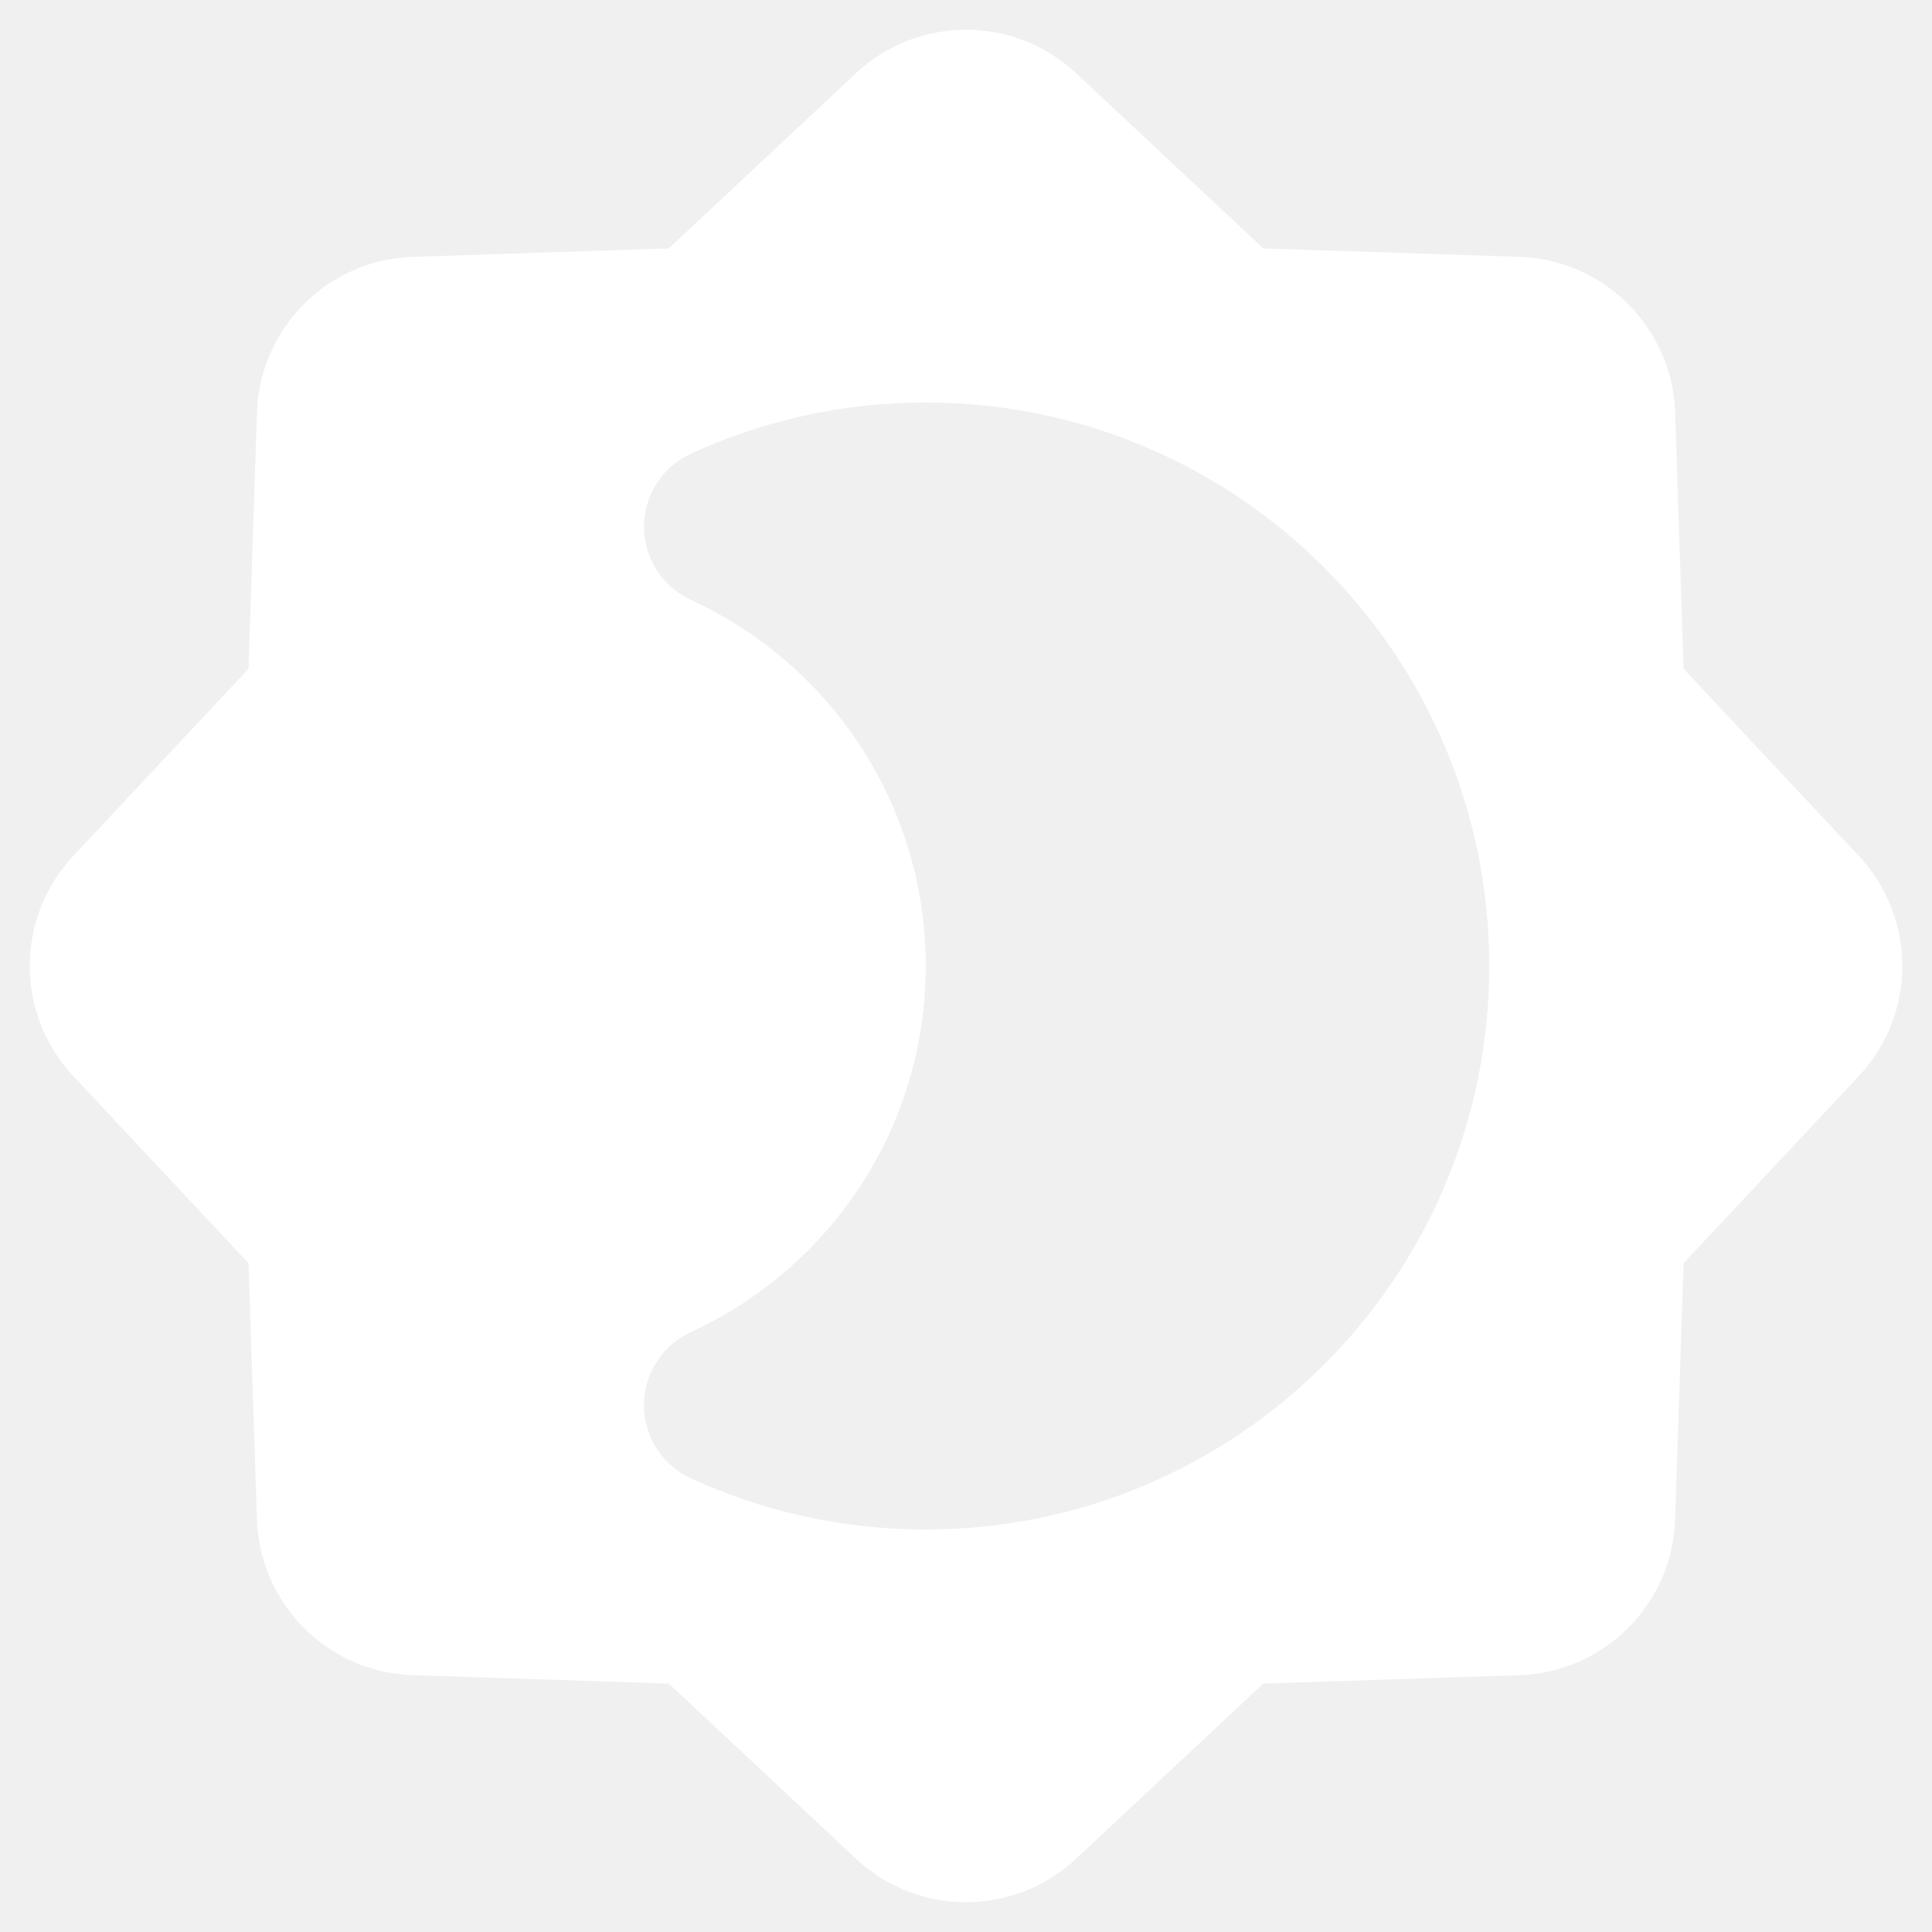
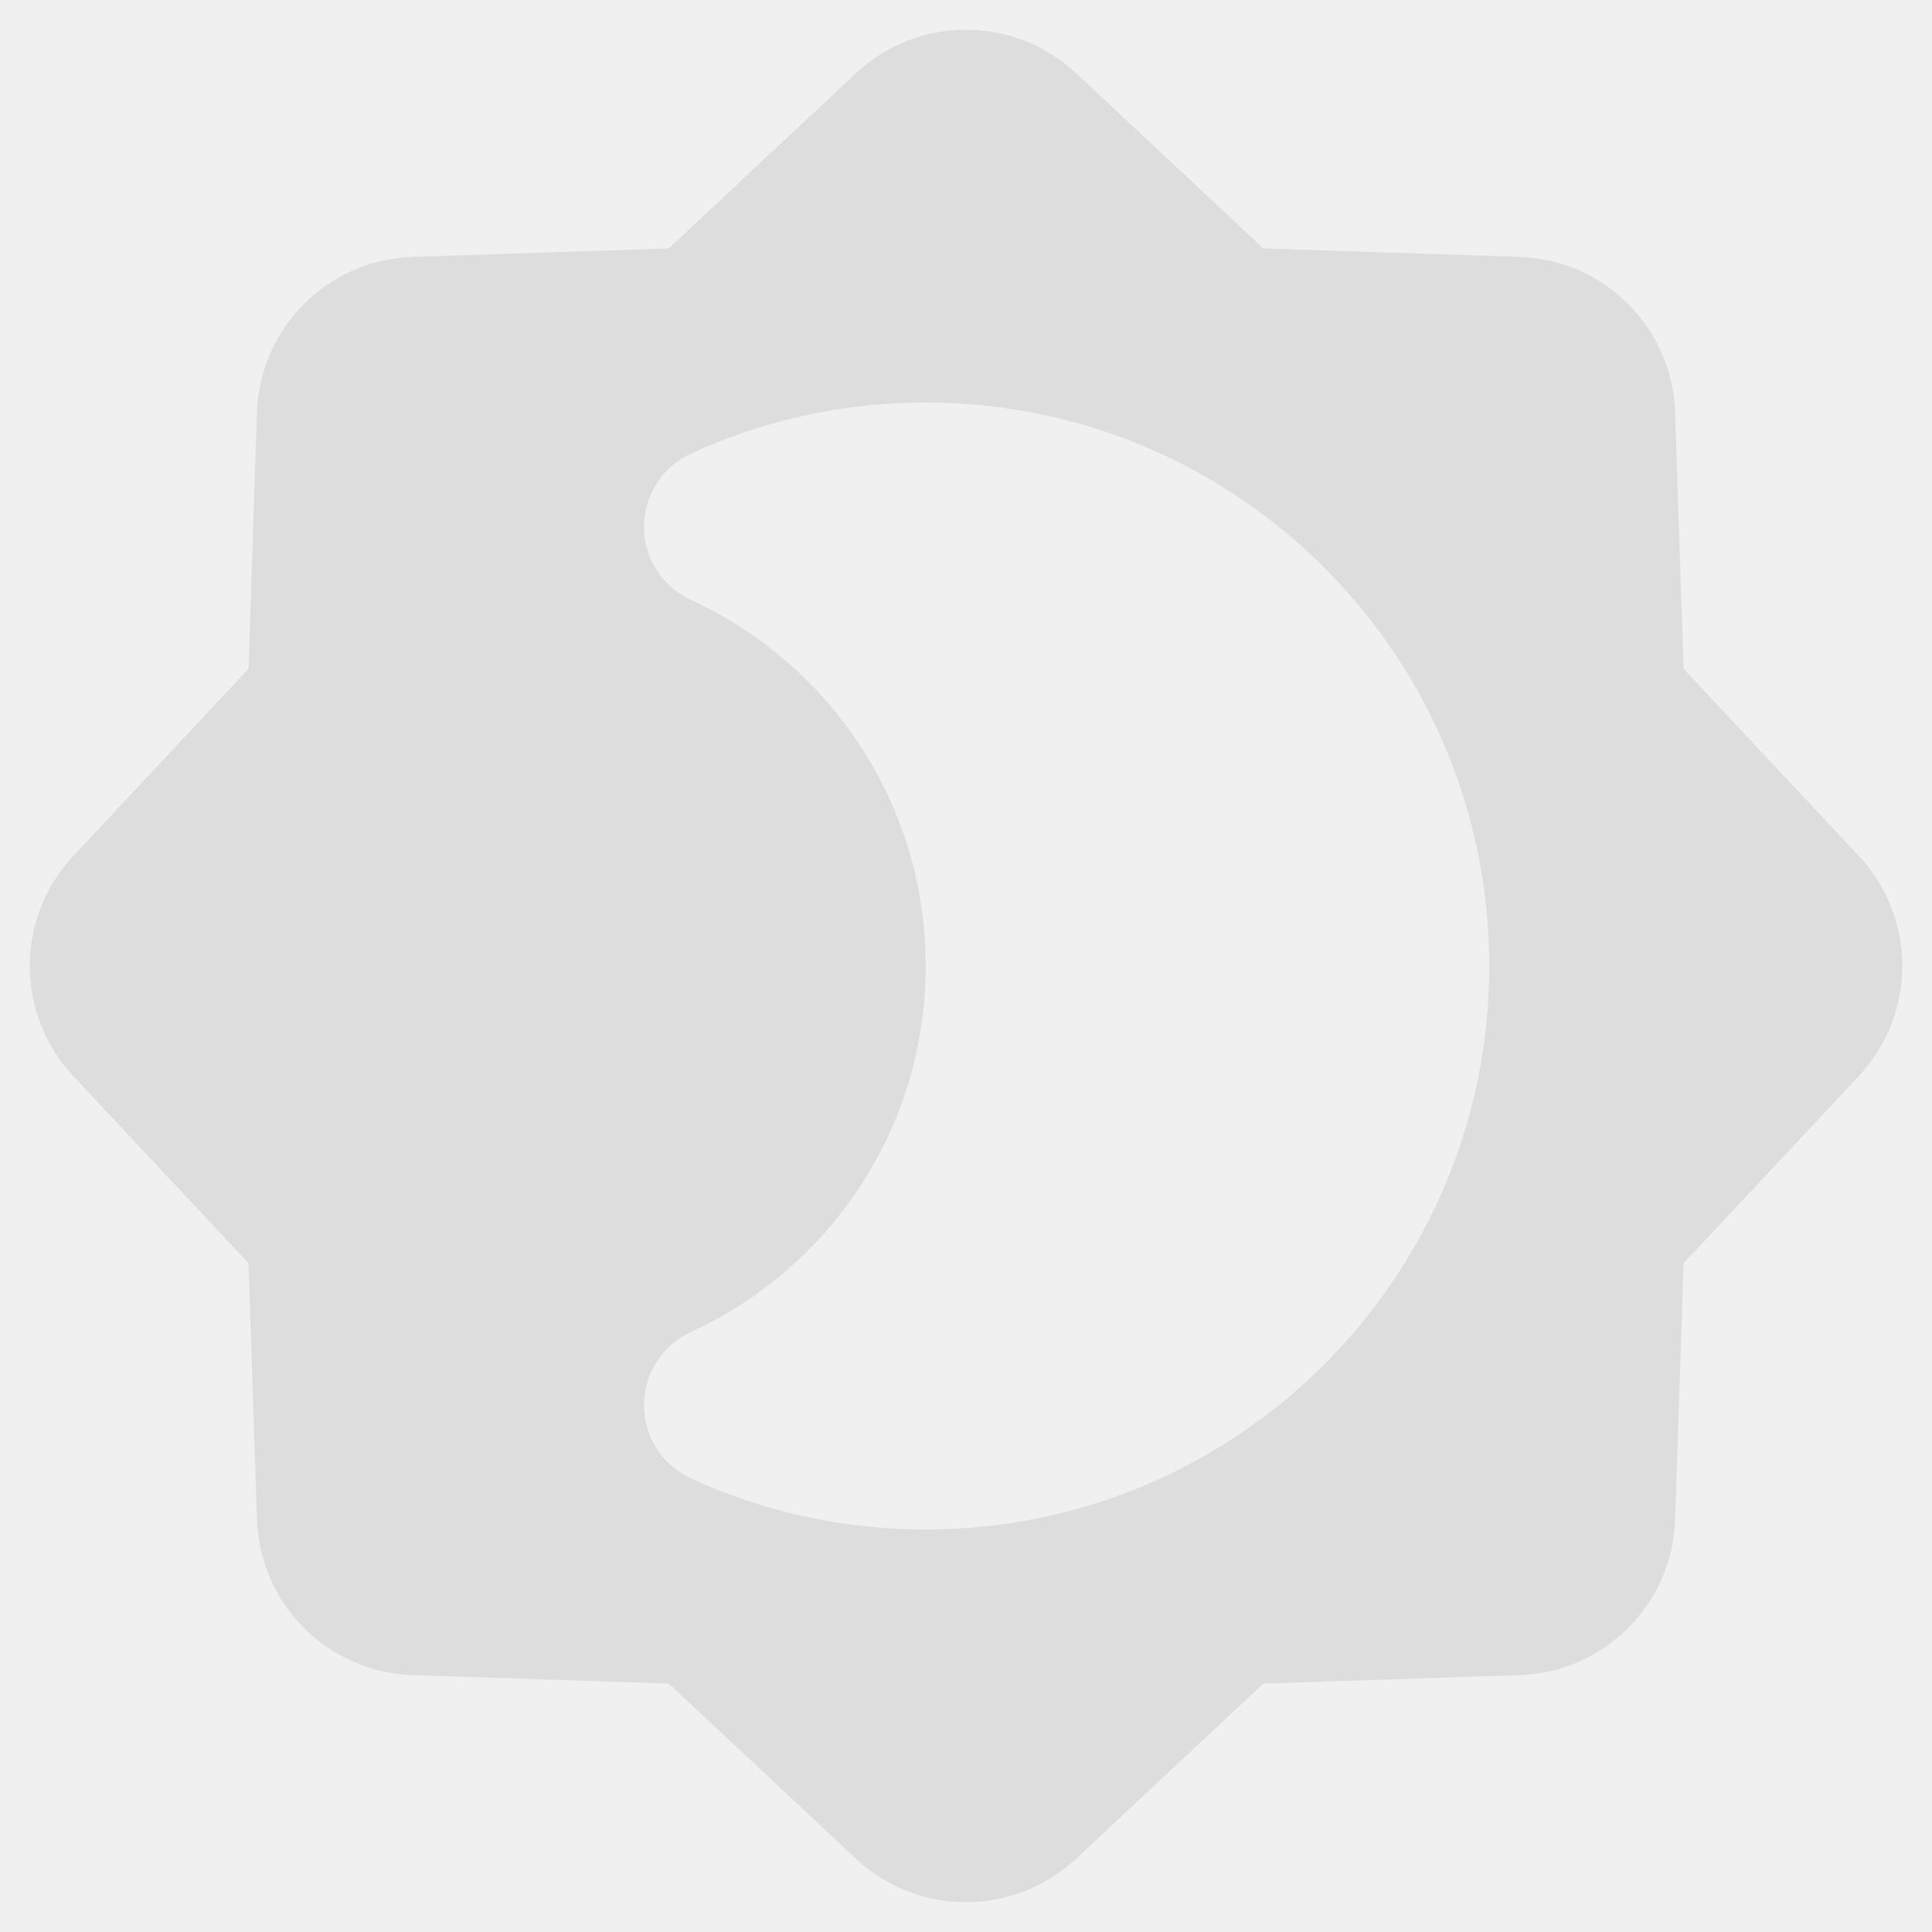
<svg xmlns="http://www.w3.org/2000/svg" fill="none" height="32" viewBox="0 0 24 24" width="32">
-   <path clip-rule="evenodd" d="M10.634 0.909C11.403 0.19 12.598 0.19 13.367 0.909L15.693 3.086L18.876 3.191C19.929 3.226 20.774 4.072 20.809 5.124L20.914 8.308L23.091 10.633C23.811 11.402 23.811 12.598 23.091 13.367L20.914 15.692L20.809 18.876C20.774 19.928 19.929 20.774 18.876 20.809L15.693 20.914L13.367 23.09C12.598 23.81 11.403 23.81 10.634 23.09L8.308 20.914L5.125 20.809C4.072 20.774 3.227 19.928 3.192 18.876L3.087 15.692L0.91 13.367C0.19 12.598 0.19 11.402 0.91 10.633L3.087 8.308L3.192 5.124C3.227 4.072 4.072 3.226 5.125 3.191L8.308 3.086L10.634 0.909ZM8.583 5.635C9.472 5.227 10.461 5 11.5 5C15.366 5 18.5 8.134 18.5 12C18.5 15.866 15.366 19 11.5 19C10.461 19 9.472 18.773 8.583 18.365C8.228 18.202 8 17.847 8 17.456C8 17.065 8.228 16.71 8.583 16.547C10.306 15.756 11.5 14.016 11.5 12C11.5 9.984 10.306 8.244 8.583 7.453C8.228 7.29 8 6.935 8 6.544C8 6.153 8.228 5.798 8.583 5.635Z" fill="white" fill-rule="evenodd" />
+   <path clip-rule="evenodd" d="M10.634 0.909C11.403 0.19 12.598 0.19 13.367 0.909L15.693 3.086L18.876 3.191C19.929 3.226 20.774 4.072 20.809 5.124L20.914 8.308L23.091 10.633C23.811 11.402 23.811 12.598 23.091 13.367L20.914 15.692L20.809 18.876C20.774 19.928 19.929 20.774 18.876 20.809L15.693 20.914L13.367 23.09C12.598 23.81 11.403 23.81 10.634 23.09L8.308 20.914L5.125 20.809C4.072 20.774 3.227 19.928 3.192 18.876L3.087 15.692L0.91 13.367C0.19 12.598 0.19 11.402 0.91 10.633L3.087 8.308L3.192 5.124C3.227 4.072 4.072 3.226 5.125 3.191L8.308 3.086L10.634 0.909ZM8.583 5.635C9.472 5.227 10.461 5 11.5 5C15.366 5 18.5 8.134 18.5 12C18.5 15.866 15.366 19 11.5 19C10.461 19 9.472 18.773 8.583 18.365C8.228 18.202 8 17.847 8 17.456C8 17.065 8.228 16.71 8.583 16.547C10.306 15.756 11.5 14.016 11.5 12C11.5 9.984 10.306 8.244 8.583 7.453C8.228 7.29 8 6.935 8 6.544C8 6.153 8.228 5.798 8.583 5.635Z" fill="#DDDDDDFF" fill-rule="evenodd" />
</svg>
